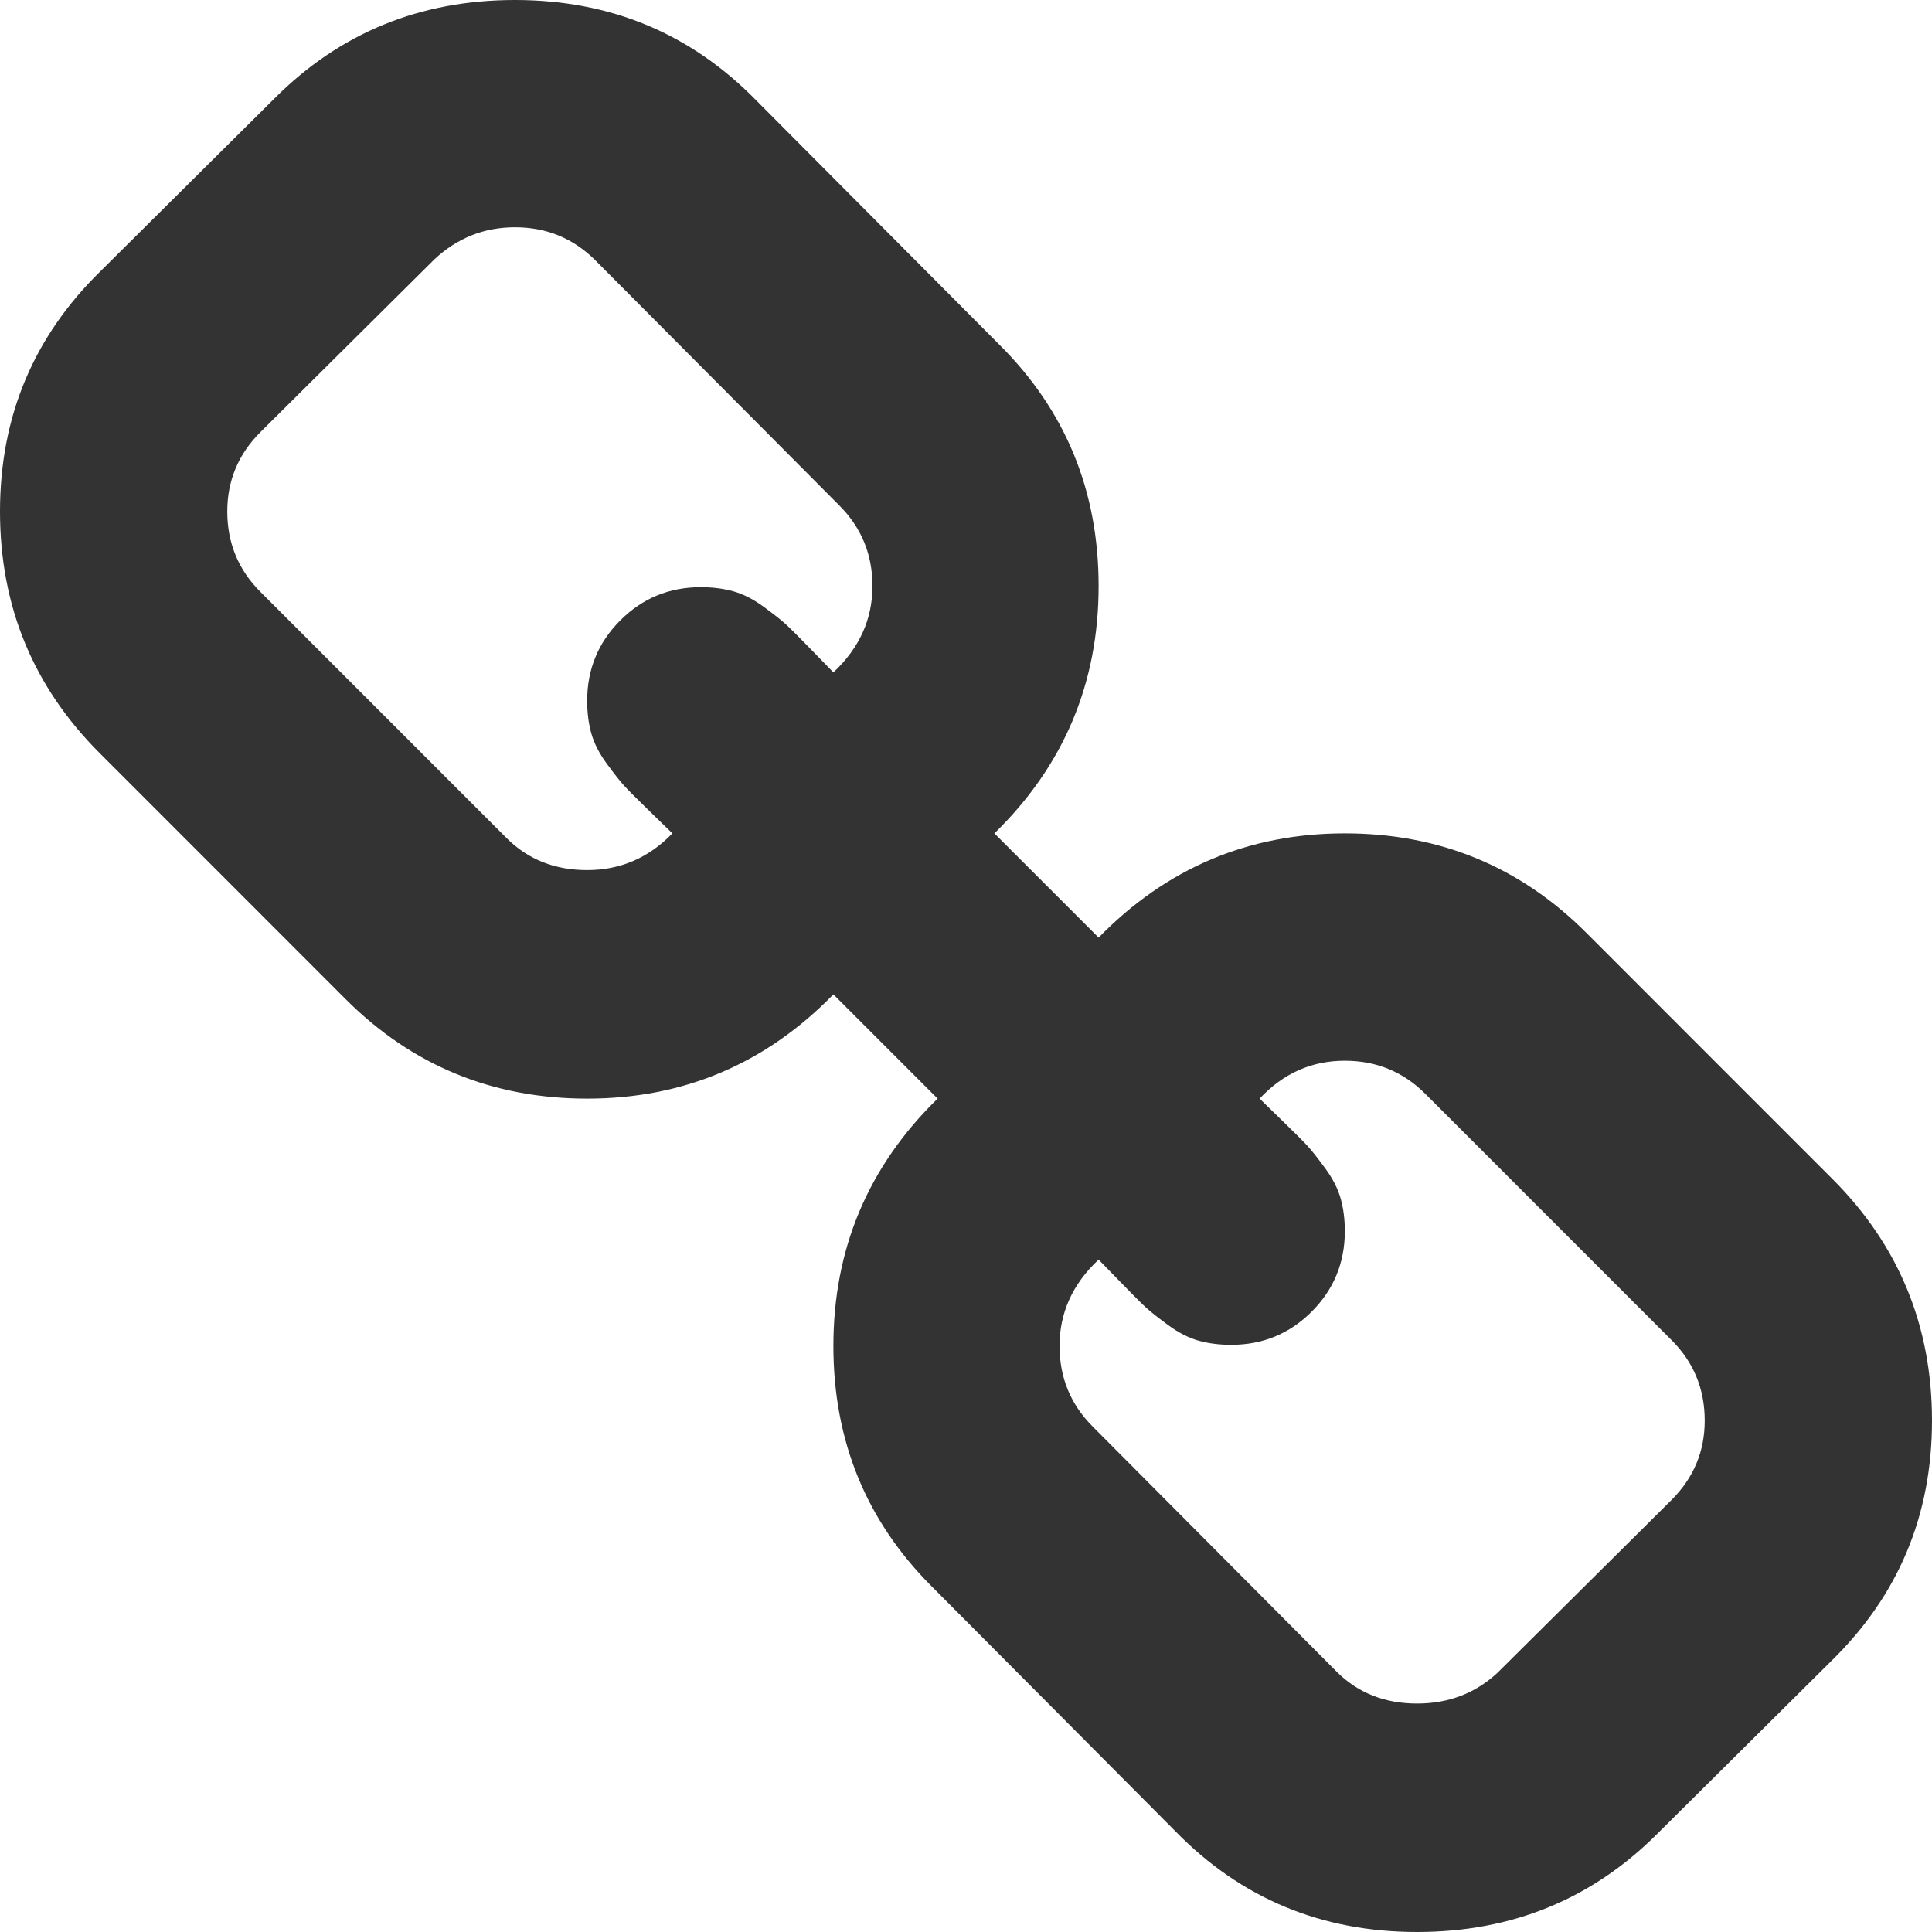
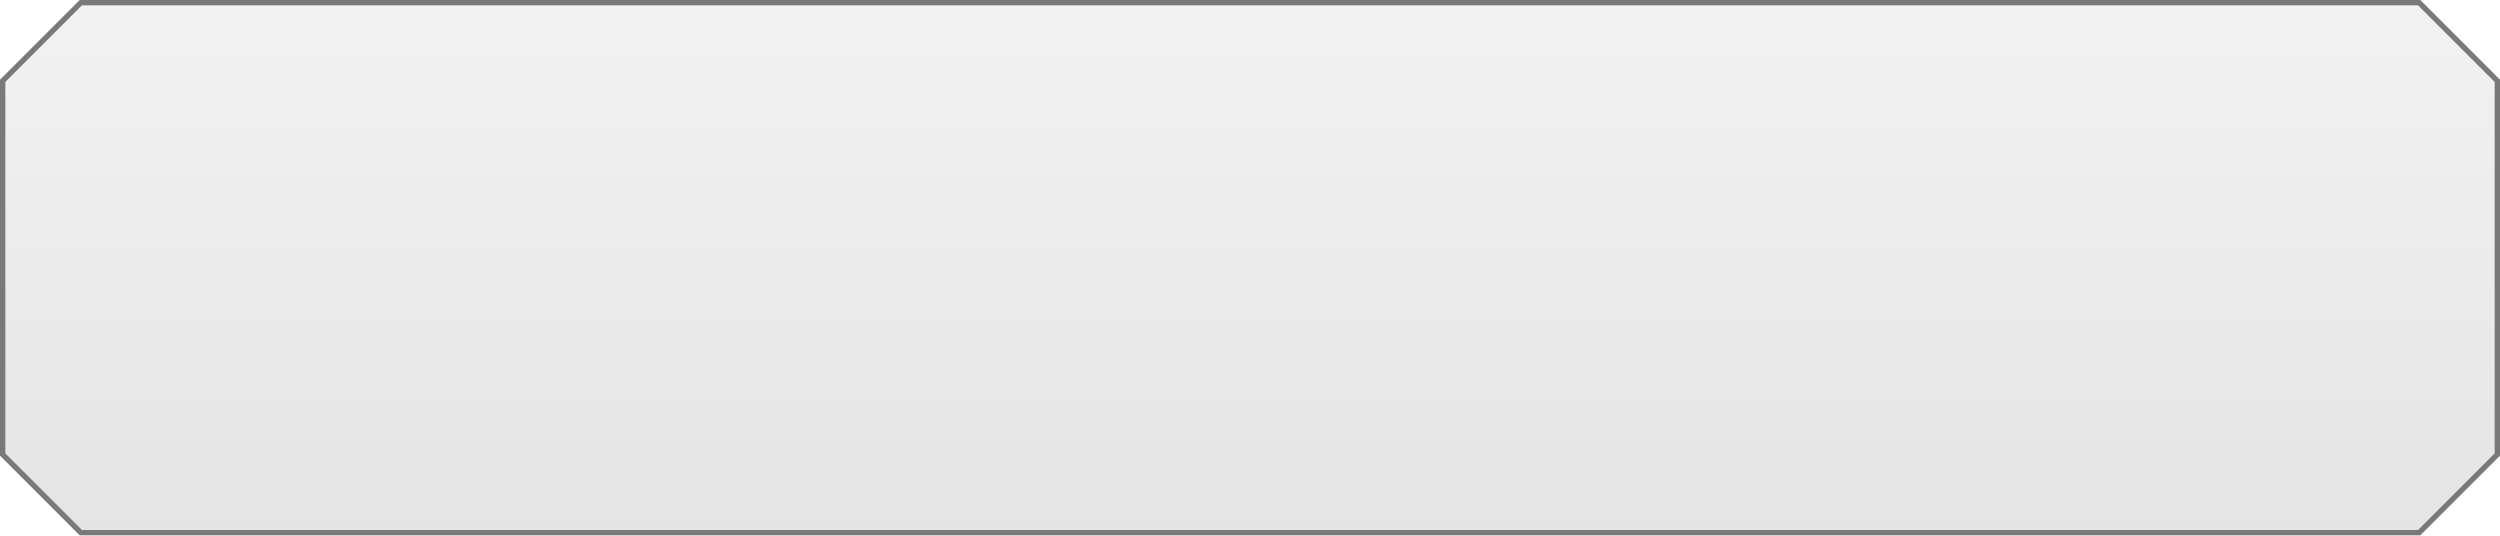
- <svg xmlns="http://www.w3.org/2000/svg" version="1.1" width="36px" height="36px">
-   <g transform="matrix(1 0 0 1 -17 -75 )">
-     <path d="M 31.147 27.949  C 31.559 27.537  31.765 27.044  31.765 26.471  C 31.765 25.882  31.559 25.382  31.147 24.971  L 26.559 20.382  C 26.147 19.971  25.647 19.765  25.059 19.765  C 24.441 19.765  23.912 20  23.471 20.471  C 23.515 20.515  23.654 20.651  23.89 20.879  C 24.125 21.107  24.283 21.265  24.364 21.353  C 24.445 21.441  24.555 21.581  24.695 21.772  C 24.835 21.963  24.93 22.151  24.982 22.335  C 25.033 22.518  25.059 22.721  25.059 22.941  C 25.059 23.529  24.853 24.029  24.441 24.441  C 24.029 24.853  23.529 25.059  22.941 25.059  C 22.721 25.059  22.518 25.033  22.335 24.982  C 22.151 24.93  21.963 24.835  21.772 24.695  C 21.581 24.555  21.441 24.445  21.353 24.364  C 21.265 24.283  21.107 24.125  20.879 23.89  C 20.651 23.654  20.515 23.515  20.471 23.471  C 19.985 23.926  19.743 24.463  19.743 25.081  C 19.743 25.669  19.949 26.169  20.36 26.581  L 24.904 31.147  C 25.301 31.544  25.801 31.743  26.404 31.743  C 26.993 31.743  27.493 31.551  27.904 31.169  L 31.147 27.949  Z M 15.529 12.529  C 16.015 12.074  16.257 11.537  16.257 10.919  C 16.257 10.331  16.051 9.831  15.64 9.419  L 11.096 4.853  C 10.684 4.441  10.184 4.235  9.596 4.235  C 9.022 4.235  8.522 4.434  8.096 4.831  L 4.853 8.051  C 4.441 8.463  4.235 8.956  4.235 9.529  C 4.235 10.118  4.441 10.618  4.853 11.029  L 9.441 15.618  C 9.838 16.015  10.338 16.213  10.941 16.213  C 11.559 16.213  12.088 15.985  12.529 15.529  C 12.485 15.485  12.346 15.349  12.11 15.121  C 11.875 14.893  11.717 14.735  11.636 14.647  C 11.555 14.559  11.445 14.419  11.305 14.228  C 11.165 14.037  11.07 13.849  11.018 13.665  C 10.967 13.482  10.941 13.279  10.941 13.059  C 10.941 12.471  11.147 11.971  11.559 11.559  C 11.971 11.147  12.471 10.941  13.059 10.941  C 13.279 10.941  13.482 10.967  13.665 11.018  C 13.849 11.07  14.037 11.165  14.228 11.305  C 14.419 11.445  14.559 11.555  14.647 11.636  C 14.735 11.717  14.893 11.875  15.121 12.11  C 15.349 12.346  15.485 12.485  15.529 12.529  Z M 34.147 21.971  C 35.382 23.206  36 24.706  36 26.471  C 36 28.235  35.375 29.728  34.125 30.949  L 30.882 34.169  C 29.662 35.39  28.169 36  26.404 36  C 24.625 36  23.125 35.375  21.904 34.125  L 17.36 29.559  C 16.14 28.338  15.529 26.846  15.529 25.081  C 15.529 23.272  16.176 21.735  17.471 20.471  L 15.529 18.529  C 14.265 19.824  12.735 20.471  10.941 20.471  C 9.176 20.471  7.676 19.853  6.441 18.618  L 1.853 14.029  C 0.618 12.794  0 11.294  0 9.529  C 0 7.765  0.625 6.272  1.875 5.051  L 5.118 1.831  C 6.338 0.61  7.831 0  9.596 0  C 11.375 0  12.875 0.625  14.096 1.875  L 18.64 6.441  C 19.86 7.662  20.471 9.154  20.471 10.919  C 20.471 12.728  19.824 14.265  18.529 15.529  L 20.471 17.471  C 21.735 16.176  23.265 15.529  25.059 15.529  C 26.824 15.529  28.324 16.147  29.559 17.382  L 34.147 21.971  Z " fill-rule="nonzero" fill="#333333" stroke="none" transform="matrix(1 0 0 1 17 75 )" />
+ <svg xmlns="http://www.w3.org/2000/svg" version="1.1" width="467px" height="100px">
+   <defs>
+     <linearGradient gradientUnits="userSpaceOnUse" x1="289.5" y1="899" x2="289.5" y2="999" id="LinearGradient107">
+       <stop id="Stop108" stop-color="#ffffff" offset="0" />
+       <stop id="Stop109" stop-color="#f2f2f2" offset="0" />
+       <stop id="Stop110" stop-color="#e4e4e4" offset="1" />
+       <stop id="Stop111" stop-color="#ffffff" offset="1" />
+     </linearGradient>
+   </defs>
+   <g transform="matrix(1 0 0 1 -56 -899 )">
+     <path d="M 56.5 914.094  L 71.094 899.5  L 507.906 899.5  L 522.5 914.094  L 522.5 983.906  L 507.906 998.5  L 71.094 998.5  L 56.5 983.906  L 56.5 914.094  Z " fill-rule="nonzero" fill="url(#LinearGradient107)" stroke="none" />
+     <path d="M 56.5 914.094  L 71.094 899.5  L 507.906 899.5  L 522.5 914.094  L 522.5 983.906  L 507.906 998.5  L 71.094 998.5  L 56.5 983.906  L 56.5 914.094  Z " stroke-width="1" stroke="#797979" fill="none" />
  </g>
</svg>
